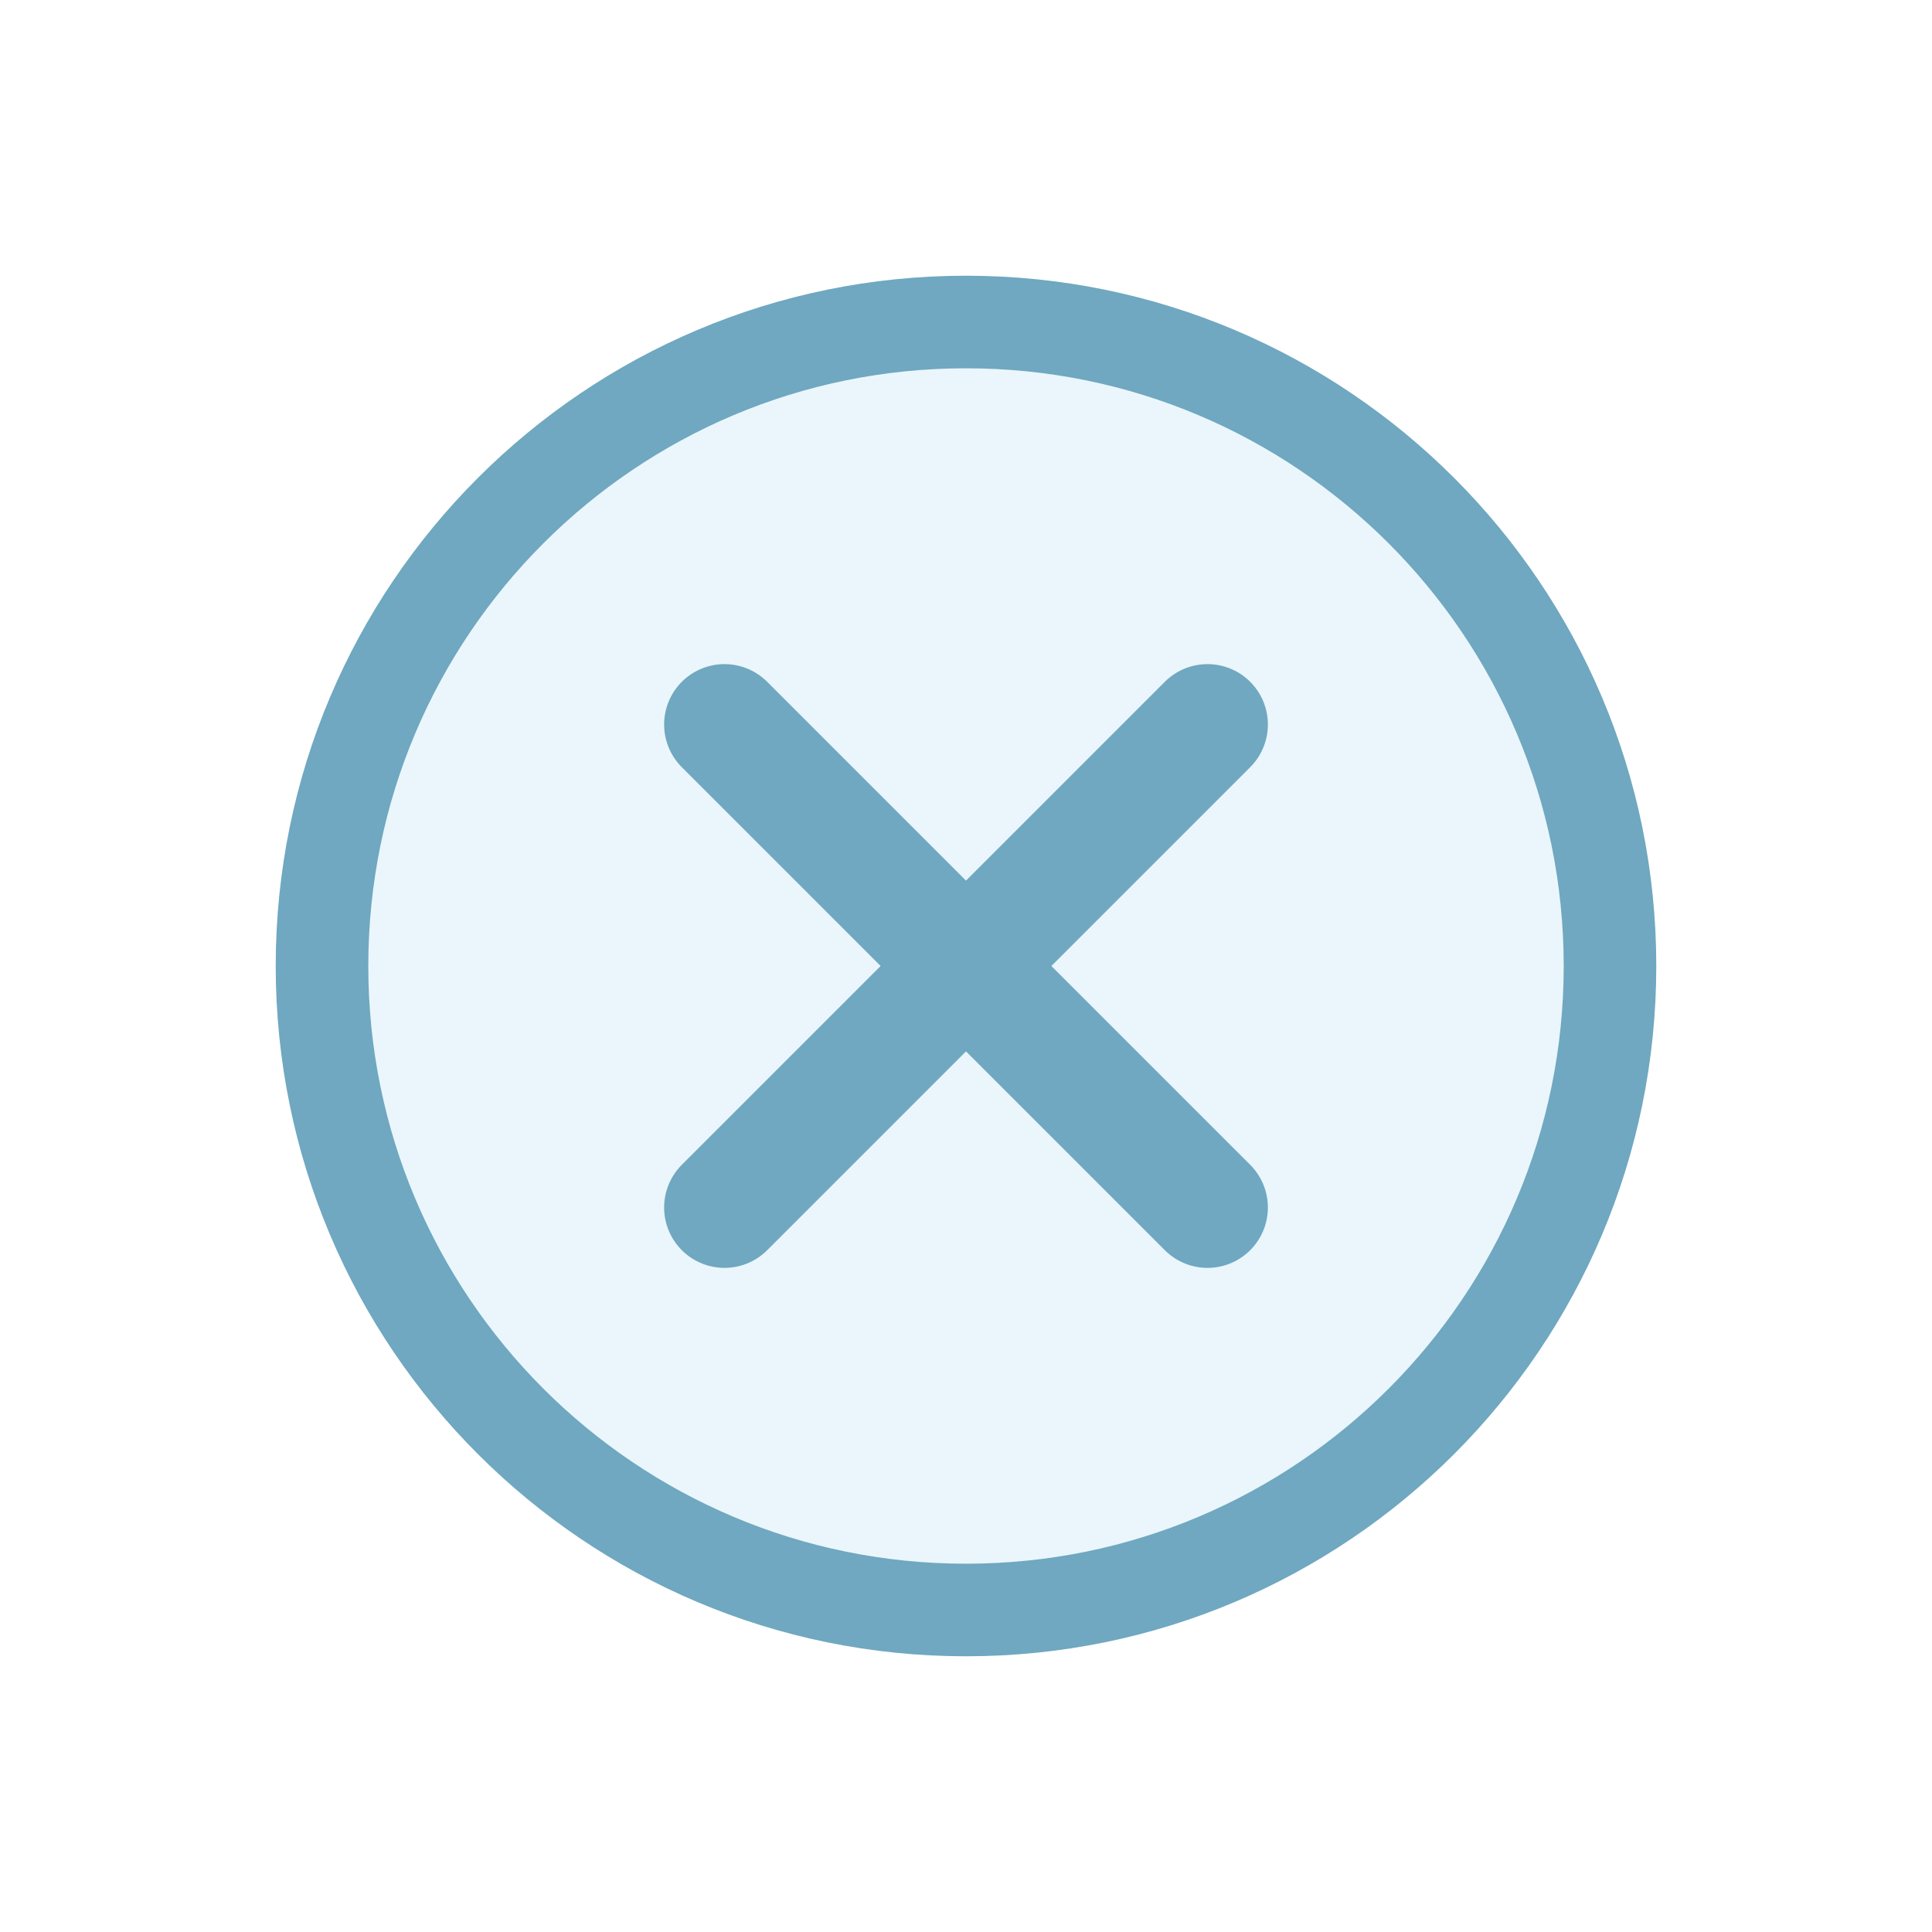
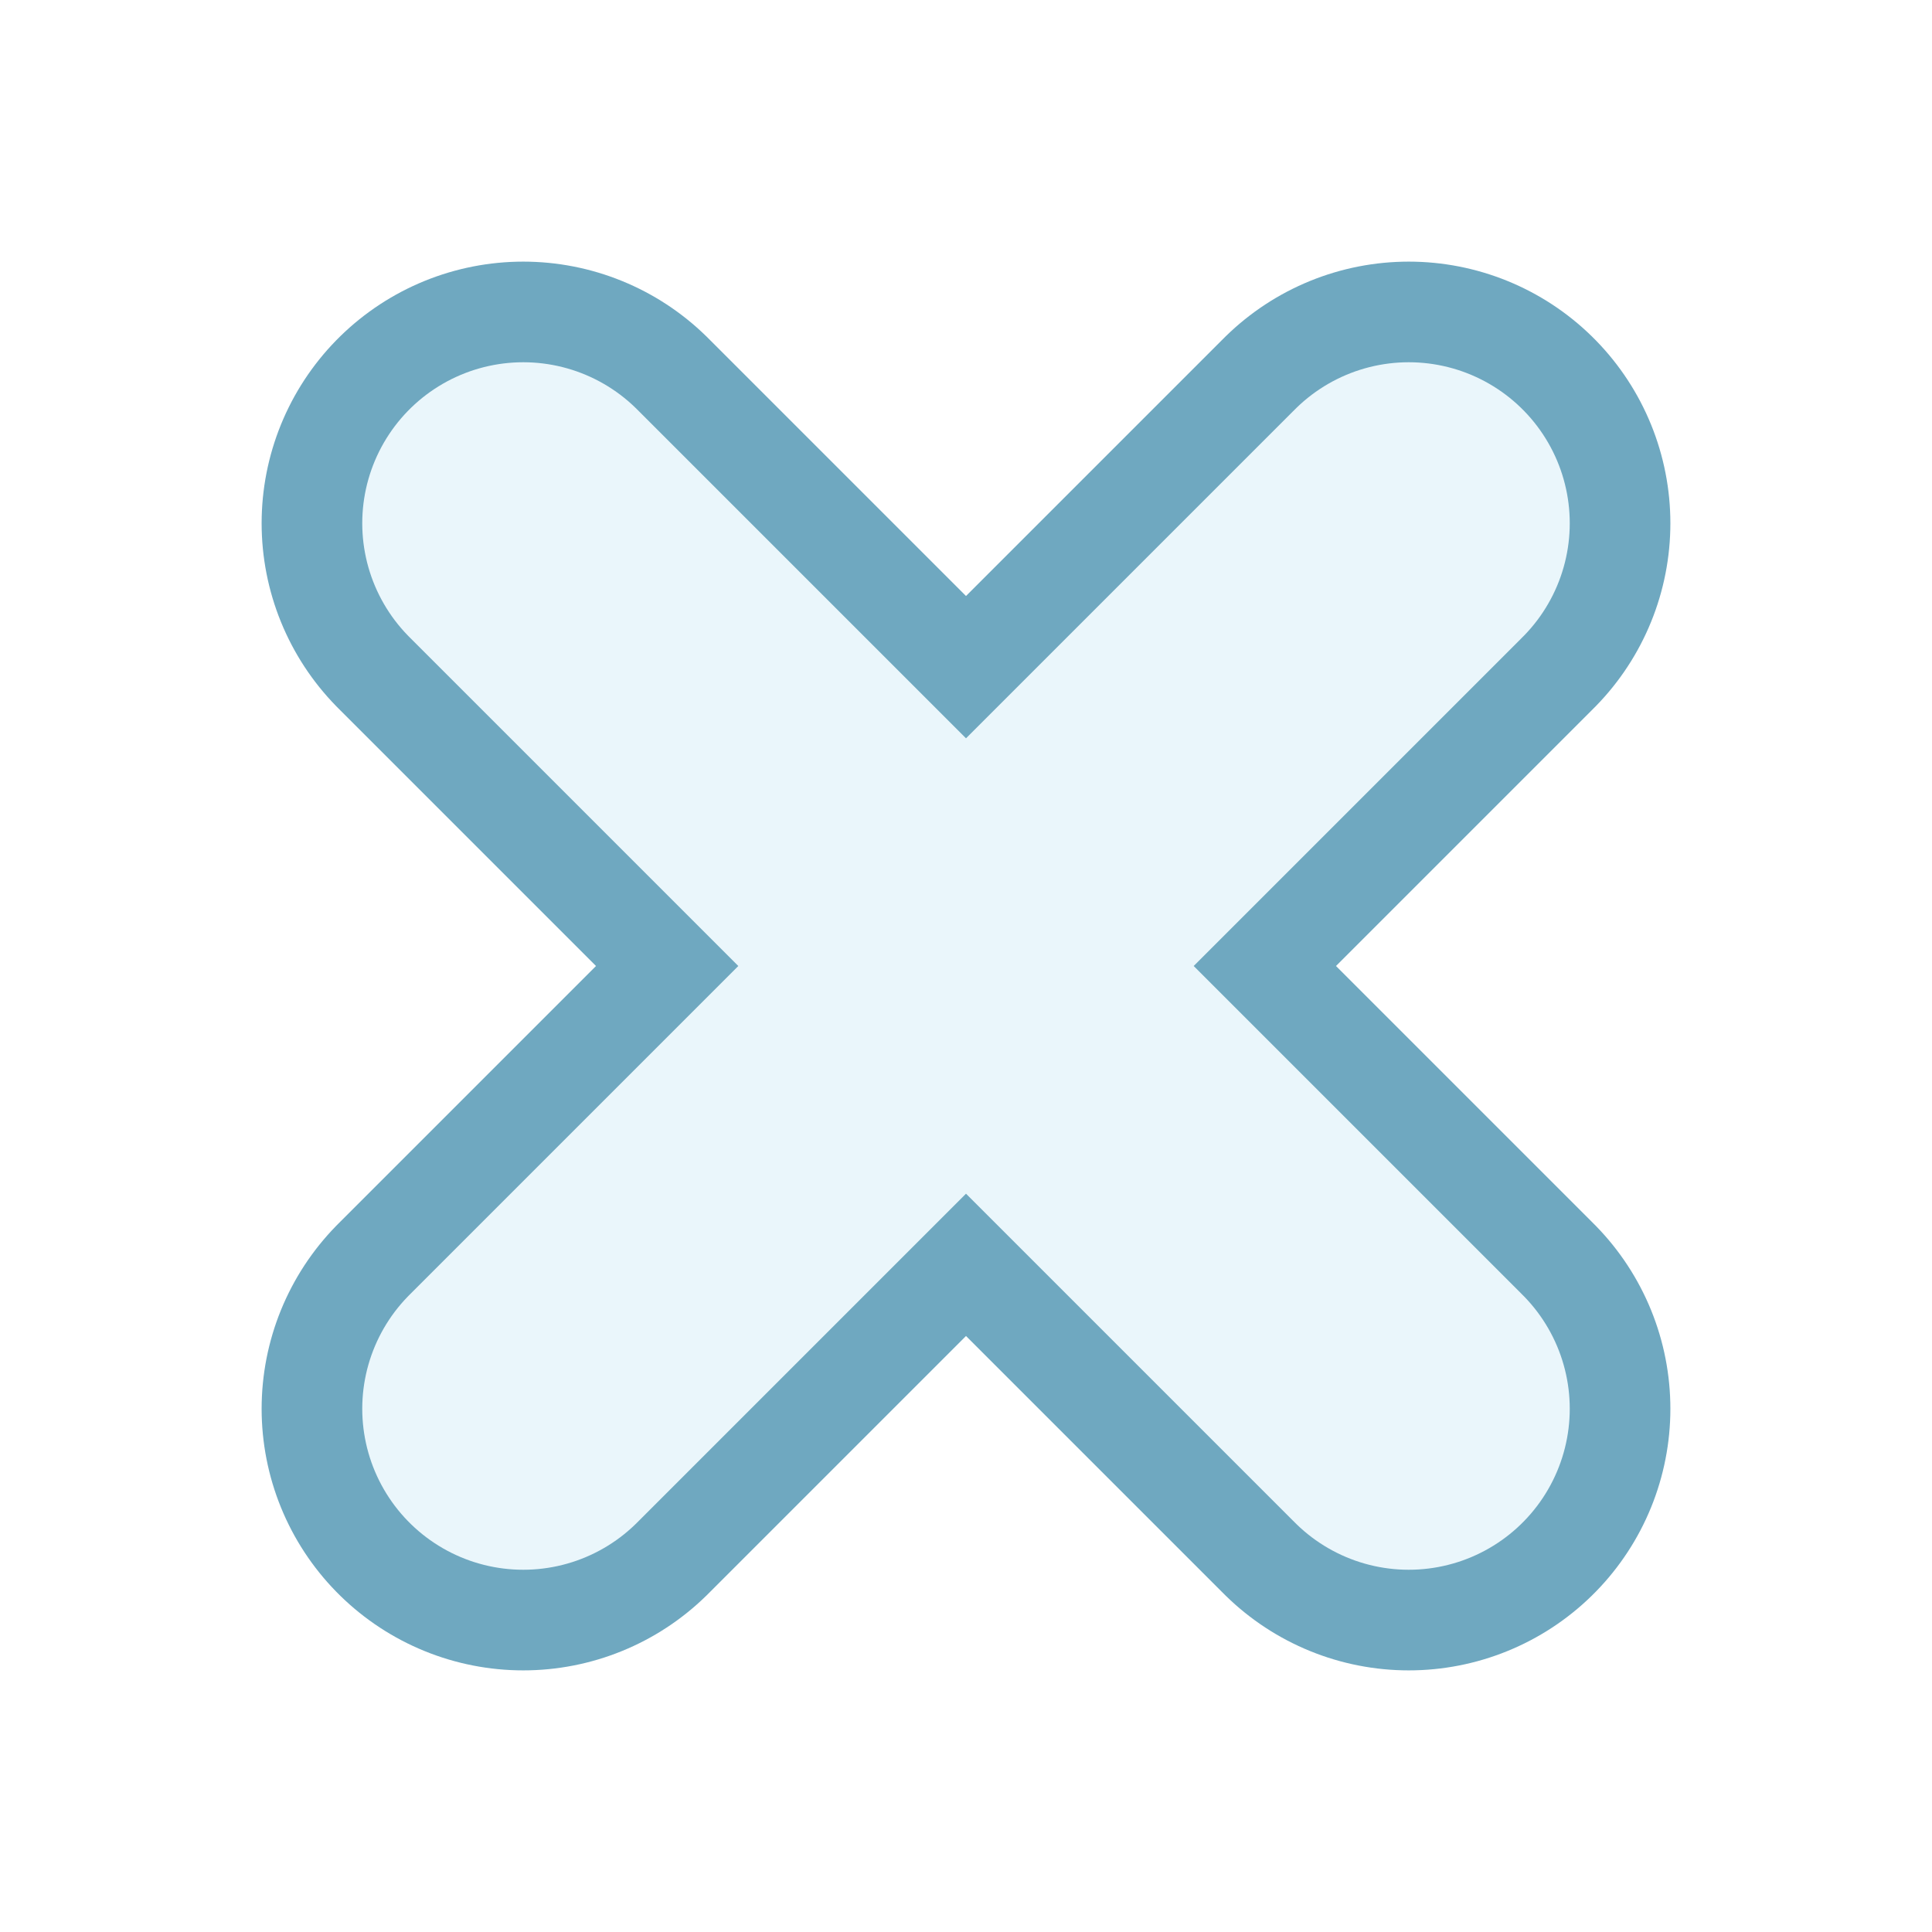
<svg xmlns="http://www.w3.org/2000/svg" viewBox="0 0 48 48">
-   <circle cx="24" cy="24" r="16" fill="#eaf6fb" stroke="#6fa8c0" stroke-width="2.3" />
-   <path d="M18 18 L30 30 M30 18 L18 30" fill="none" stroke="#6fa8c0" stroke-width="3" stroke-linecap="round" stroke-linejoin="round" />
+   <path d="M13 13 L35 35 M35 13 L13 35" fill="none" stroke="#6fa8c0" stroke-width="13" stroke-linecap="round" />
+   <path d="M13 13 L35 35 M35 13 L13 35" fill="none" stroke="#eaf6fb" stroke-width="8" stroke-linecap="round" />
</svg>
